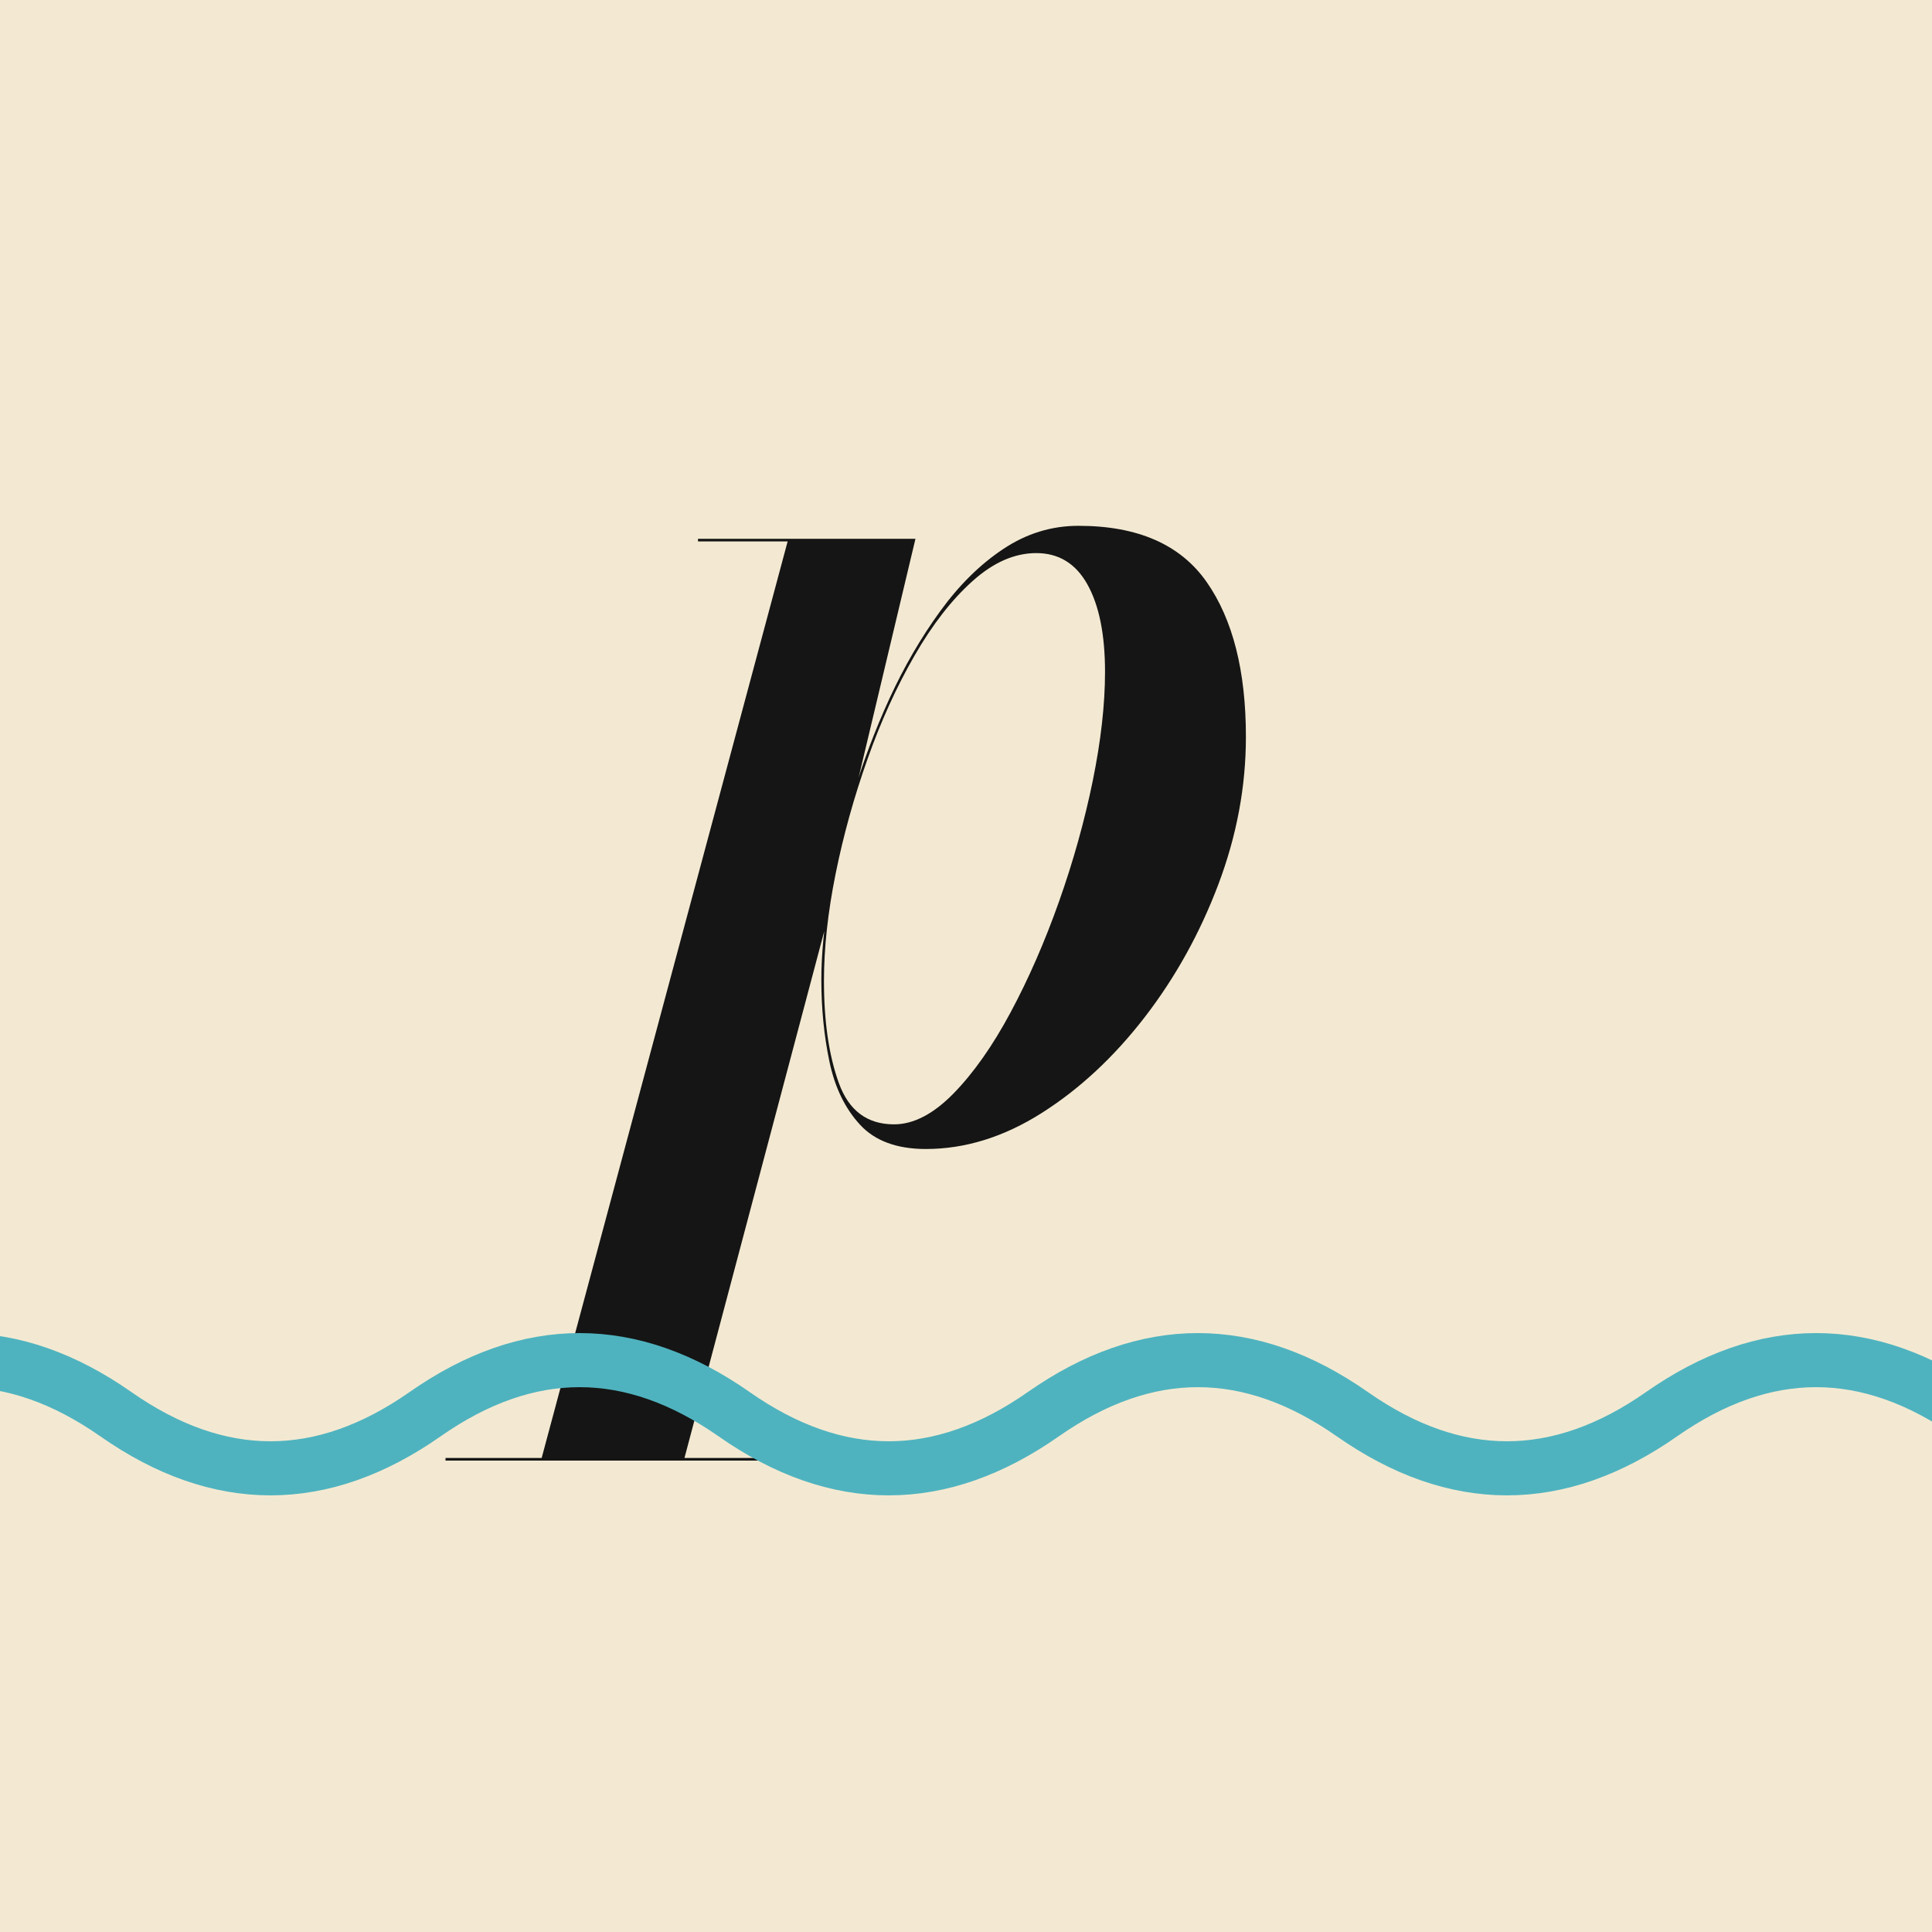
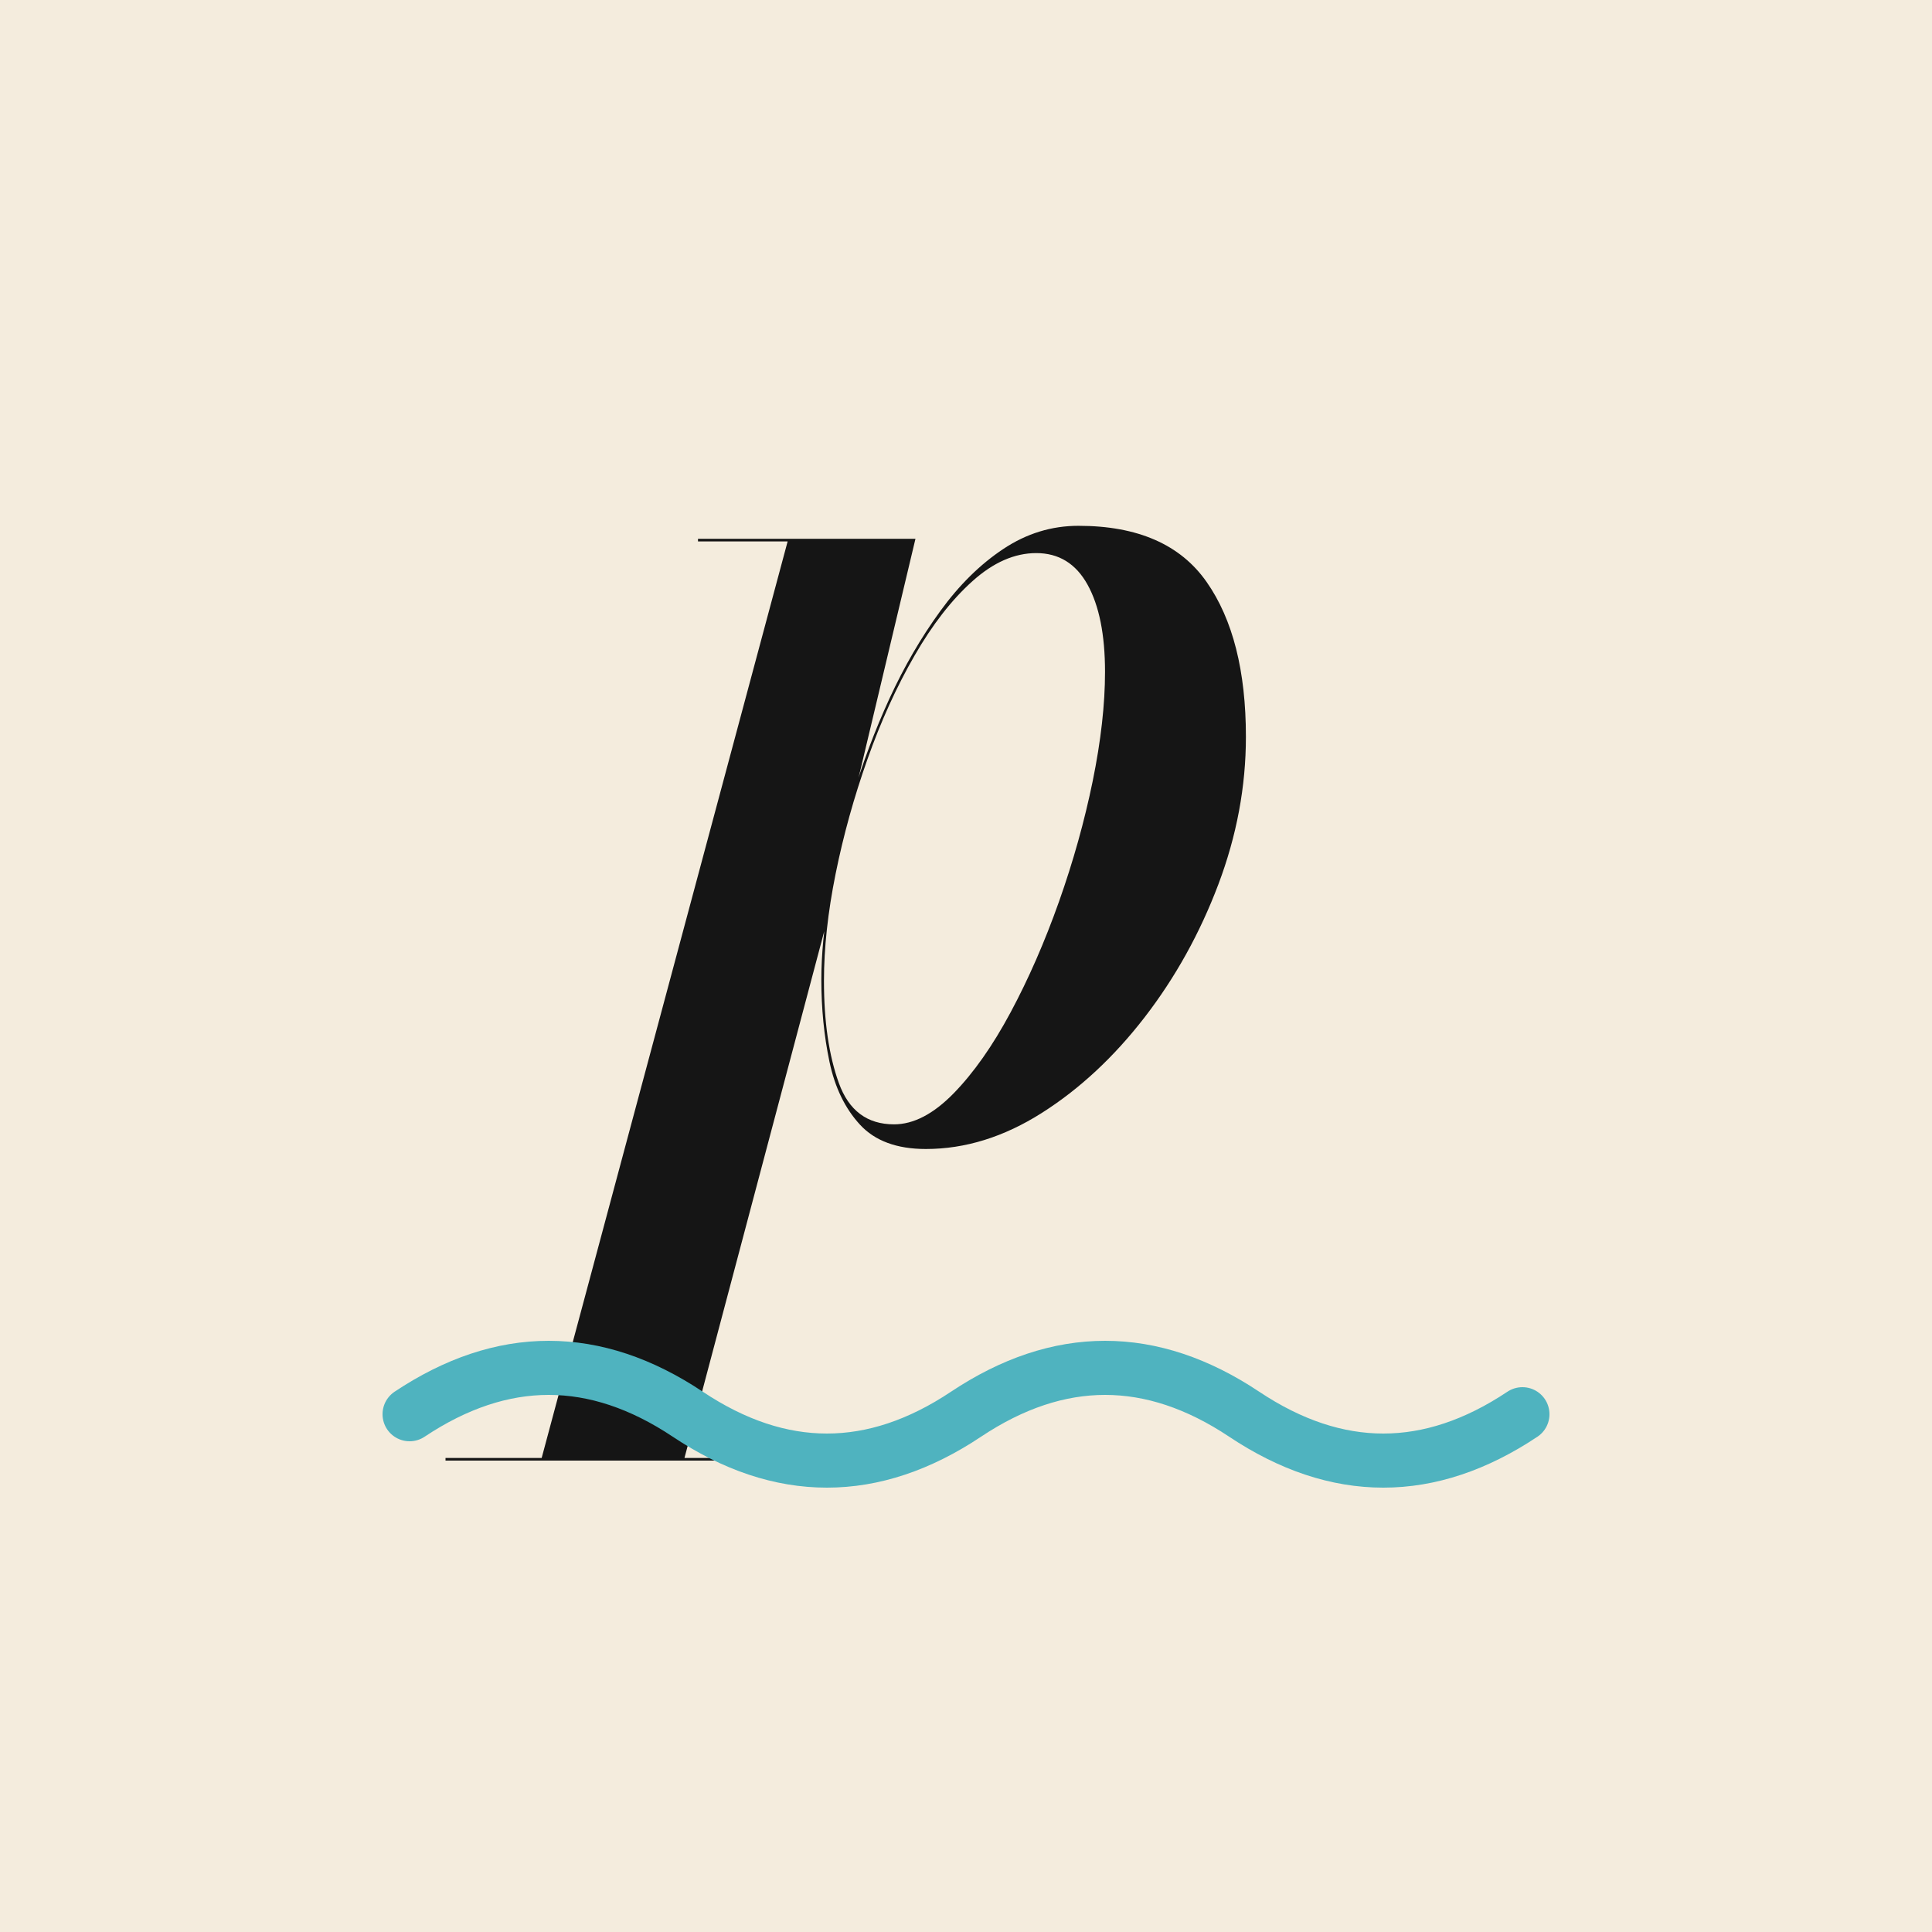
<svg xmlns="http://www.w3.org/2000/svg" viewBox="0 0 200 200">
  <g>
-     <rect width="200" height="200" fill="#f3e9d2" />
+     <rect width="200" height="200" fill="#f4ecdd" />
    <g transform="translate(100 100) scale(0.8) translate(-100 -100)">
-       <rect width="200" height="200" fill="#f3e9d2" />
+       <rect width="200" height="200" fill="#f4ecdd" />
      <path d="M63.48 164L45 164L76.92 45.06L65.32 45.06L65.32 44.72L93.46 44.72L86.32 74.71L82.80 88.74L81.96 94.36L63.48 164M77.42 164L32.65 164L32.65 163.66L77.42 163.66L77.42 164M90.69 120.49Q94.47 120.49 98.38 116.50Q102.28 112.51 105.77 106Q109.26 99.49 112.03 91.68Q114.80 83.86 116.40 76.05Q117.99 68.24 117.99 61.94Q117.99 54.72 115.72 50.64Q113.46 46.57 109.09 46.57Q104.89 46.57 100.86 50.18Q96.82 53.79 93.34 59.84Q89.85 65.89 87.25 73.24Q84.64 80.59 83.13 88.06Q81.62 95.54 81.62 101.92Q81.62 109.82 83.55 115.15Q85.48 120.49 90.69 120.49M94.81 123.68Q89.18 123.68 86.28 120.53Q83.38 117.38 82.33 112.38Q81.28 107.38 81.28 101.76Q81.28 97.05 82.29 90.96Q83.30 84.87 85.27 78.24Q87.25 71.60 90.10 65.38Q92.96 59.17 96.66 54.09Q100.35 49 104.85 46.02Q109.34 43.04 114.55 43.04Q126.06 43.04 131.14 50.31Q136.22 57.57 136.22 70.34Q136.22 80 132.65 89.45Q129.08 98.90 123.12 106.63Q117.15 114.36 109.80 119.02Q102.45 123.68 94.81 123.68" fill="#151515" />
-       <path d="M-50 158 q20 -14 40 0 t40 0 t40 0 t40 0 t40 0 t40 0 t40 0 t40 0" fill="none" stroke="#4fb3bf" stroke-width="7" stroke-linecap="round" />
+       <path d="M28 158 q18 -12 36 0 t36 0 t36 0 t36 0" fill="none" stroke="#4fb3bf" stroke-width="7" stroke-linecap="round" />
    </g>
  </g>
</svg>
